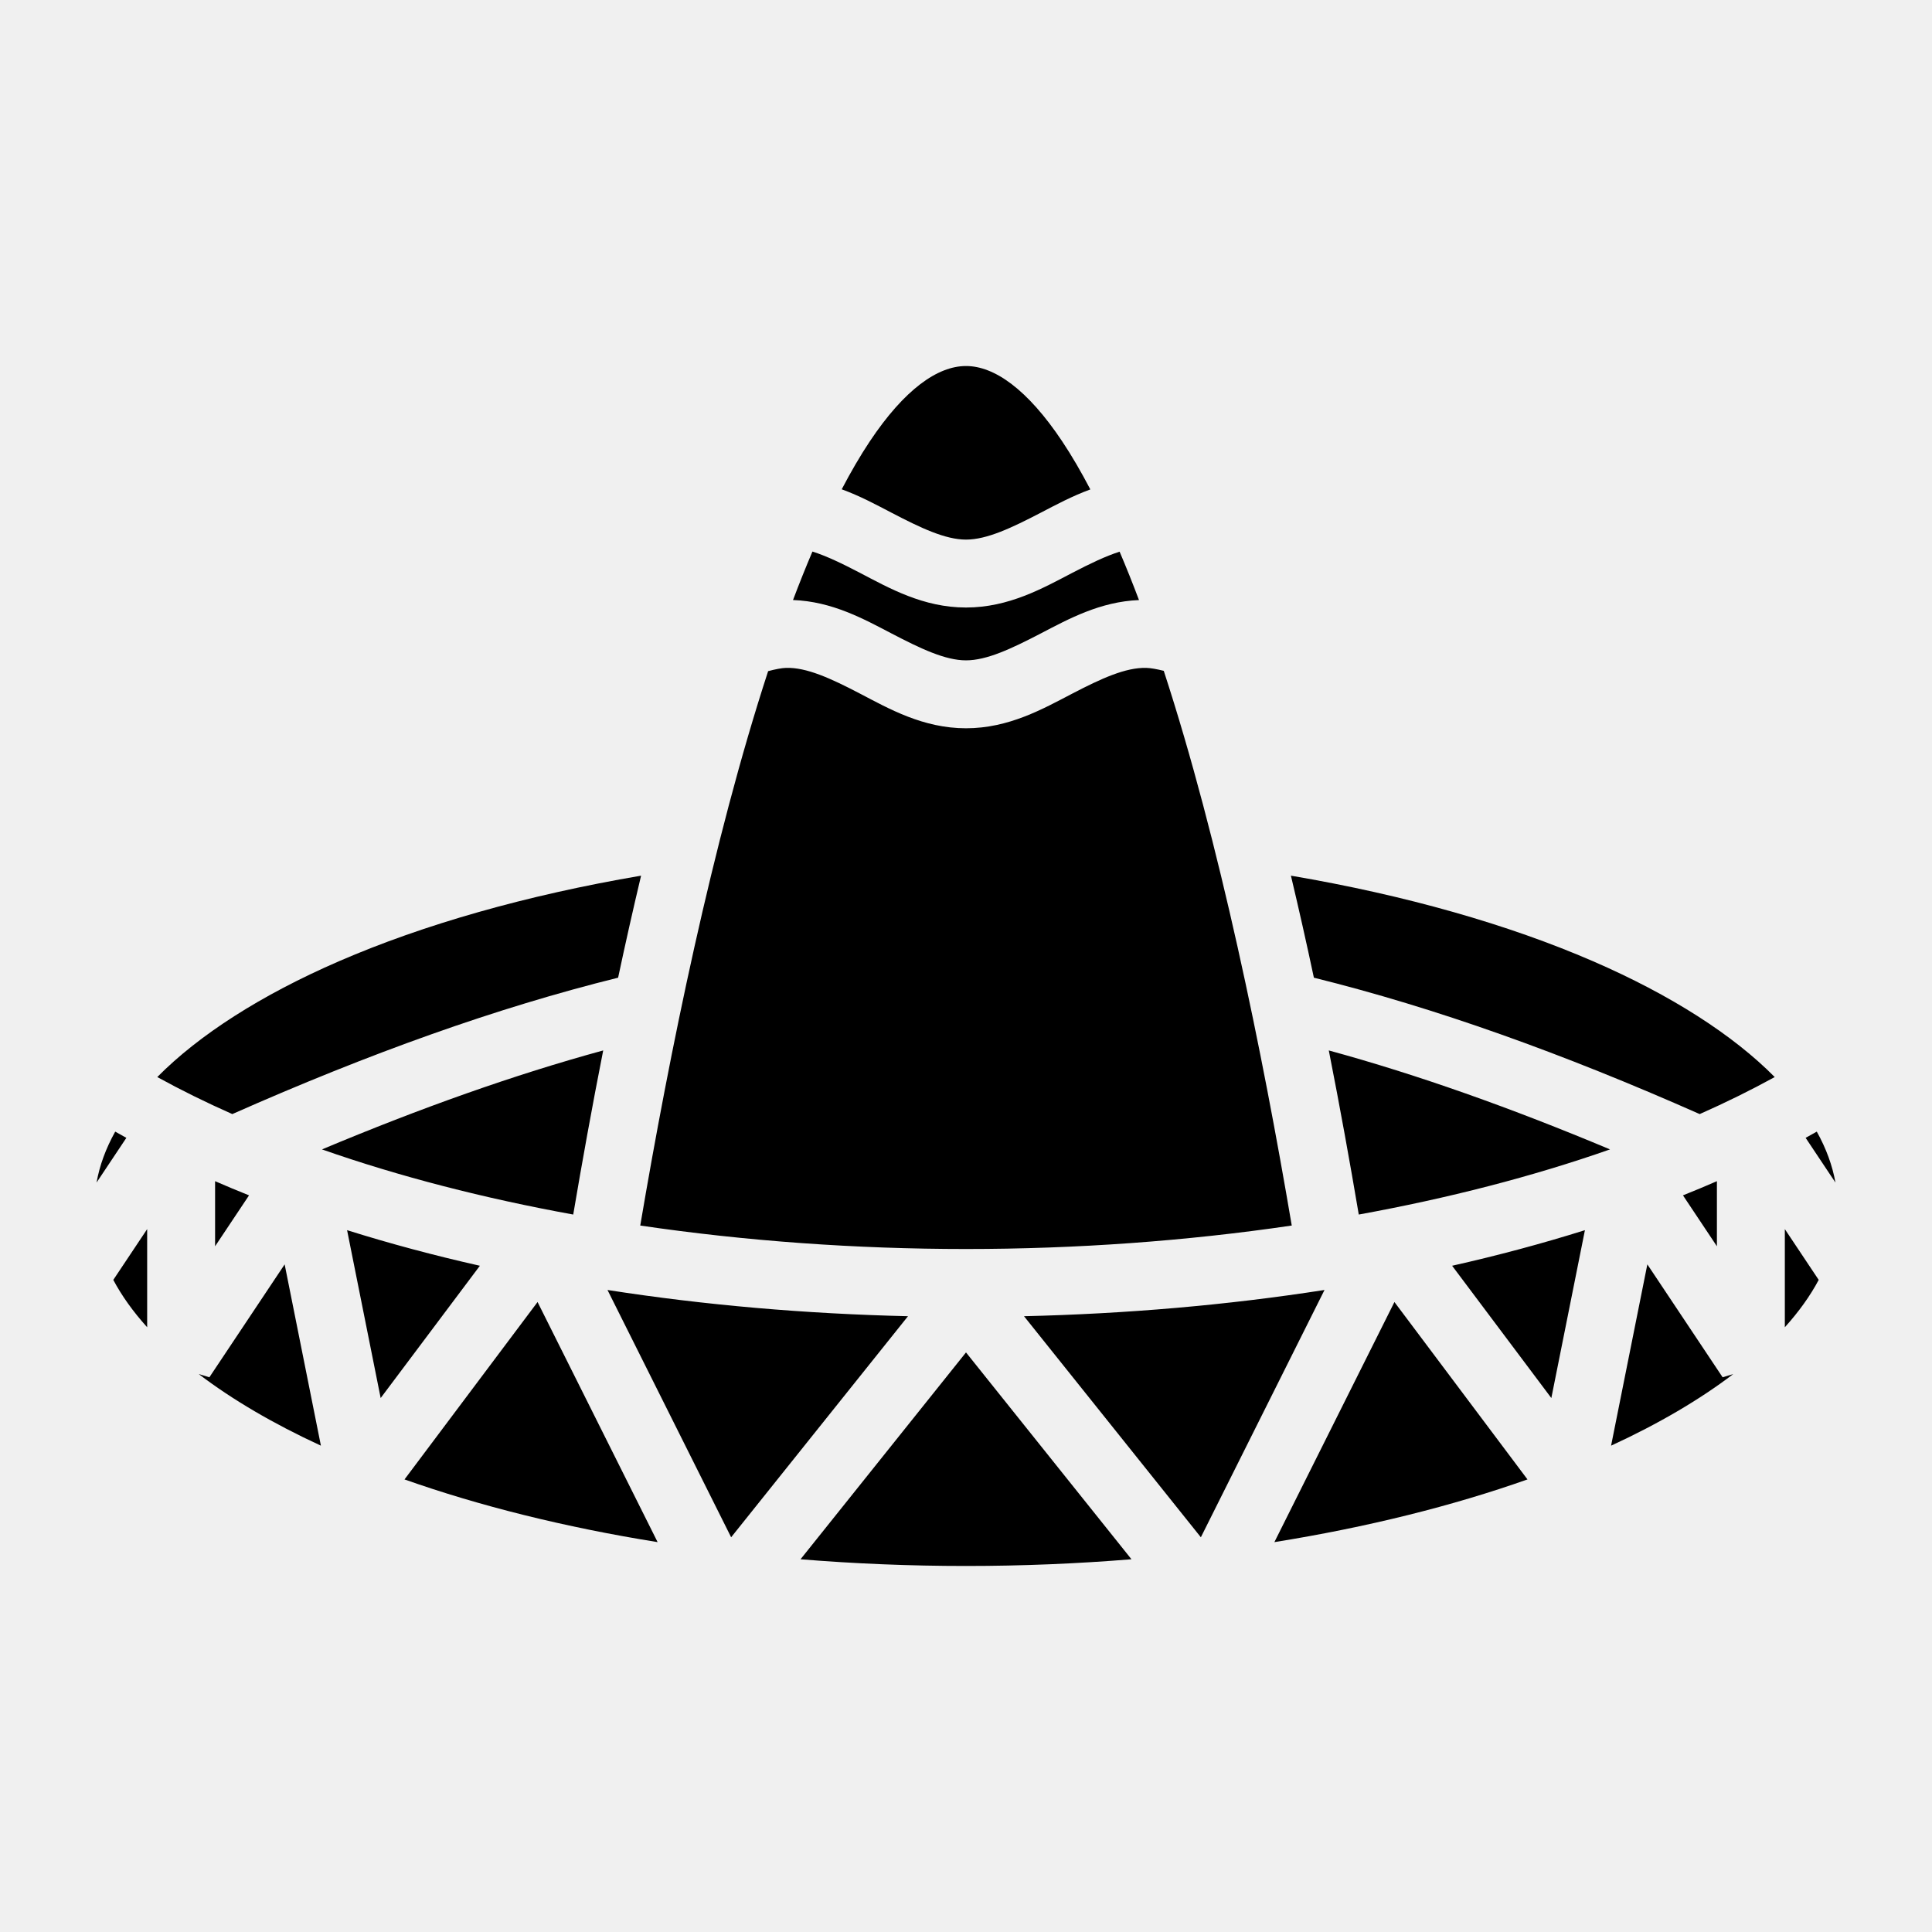
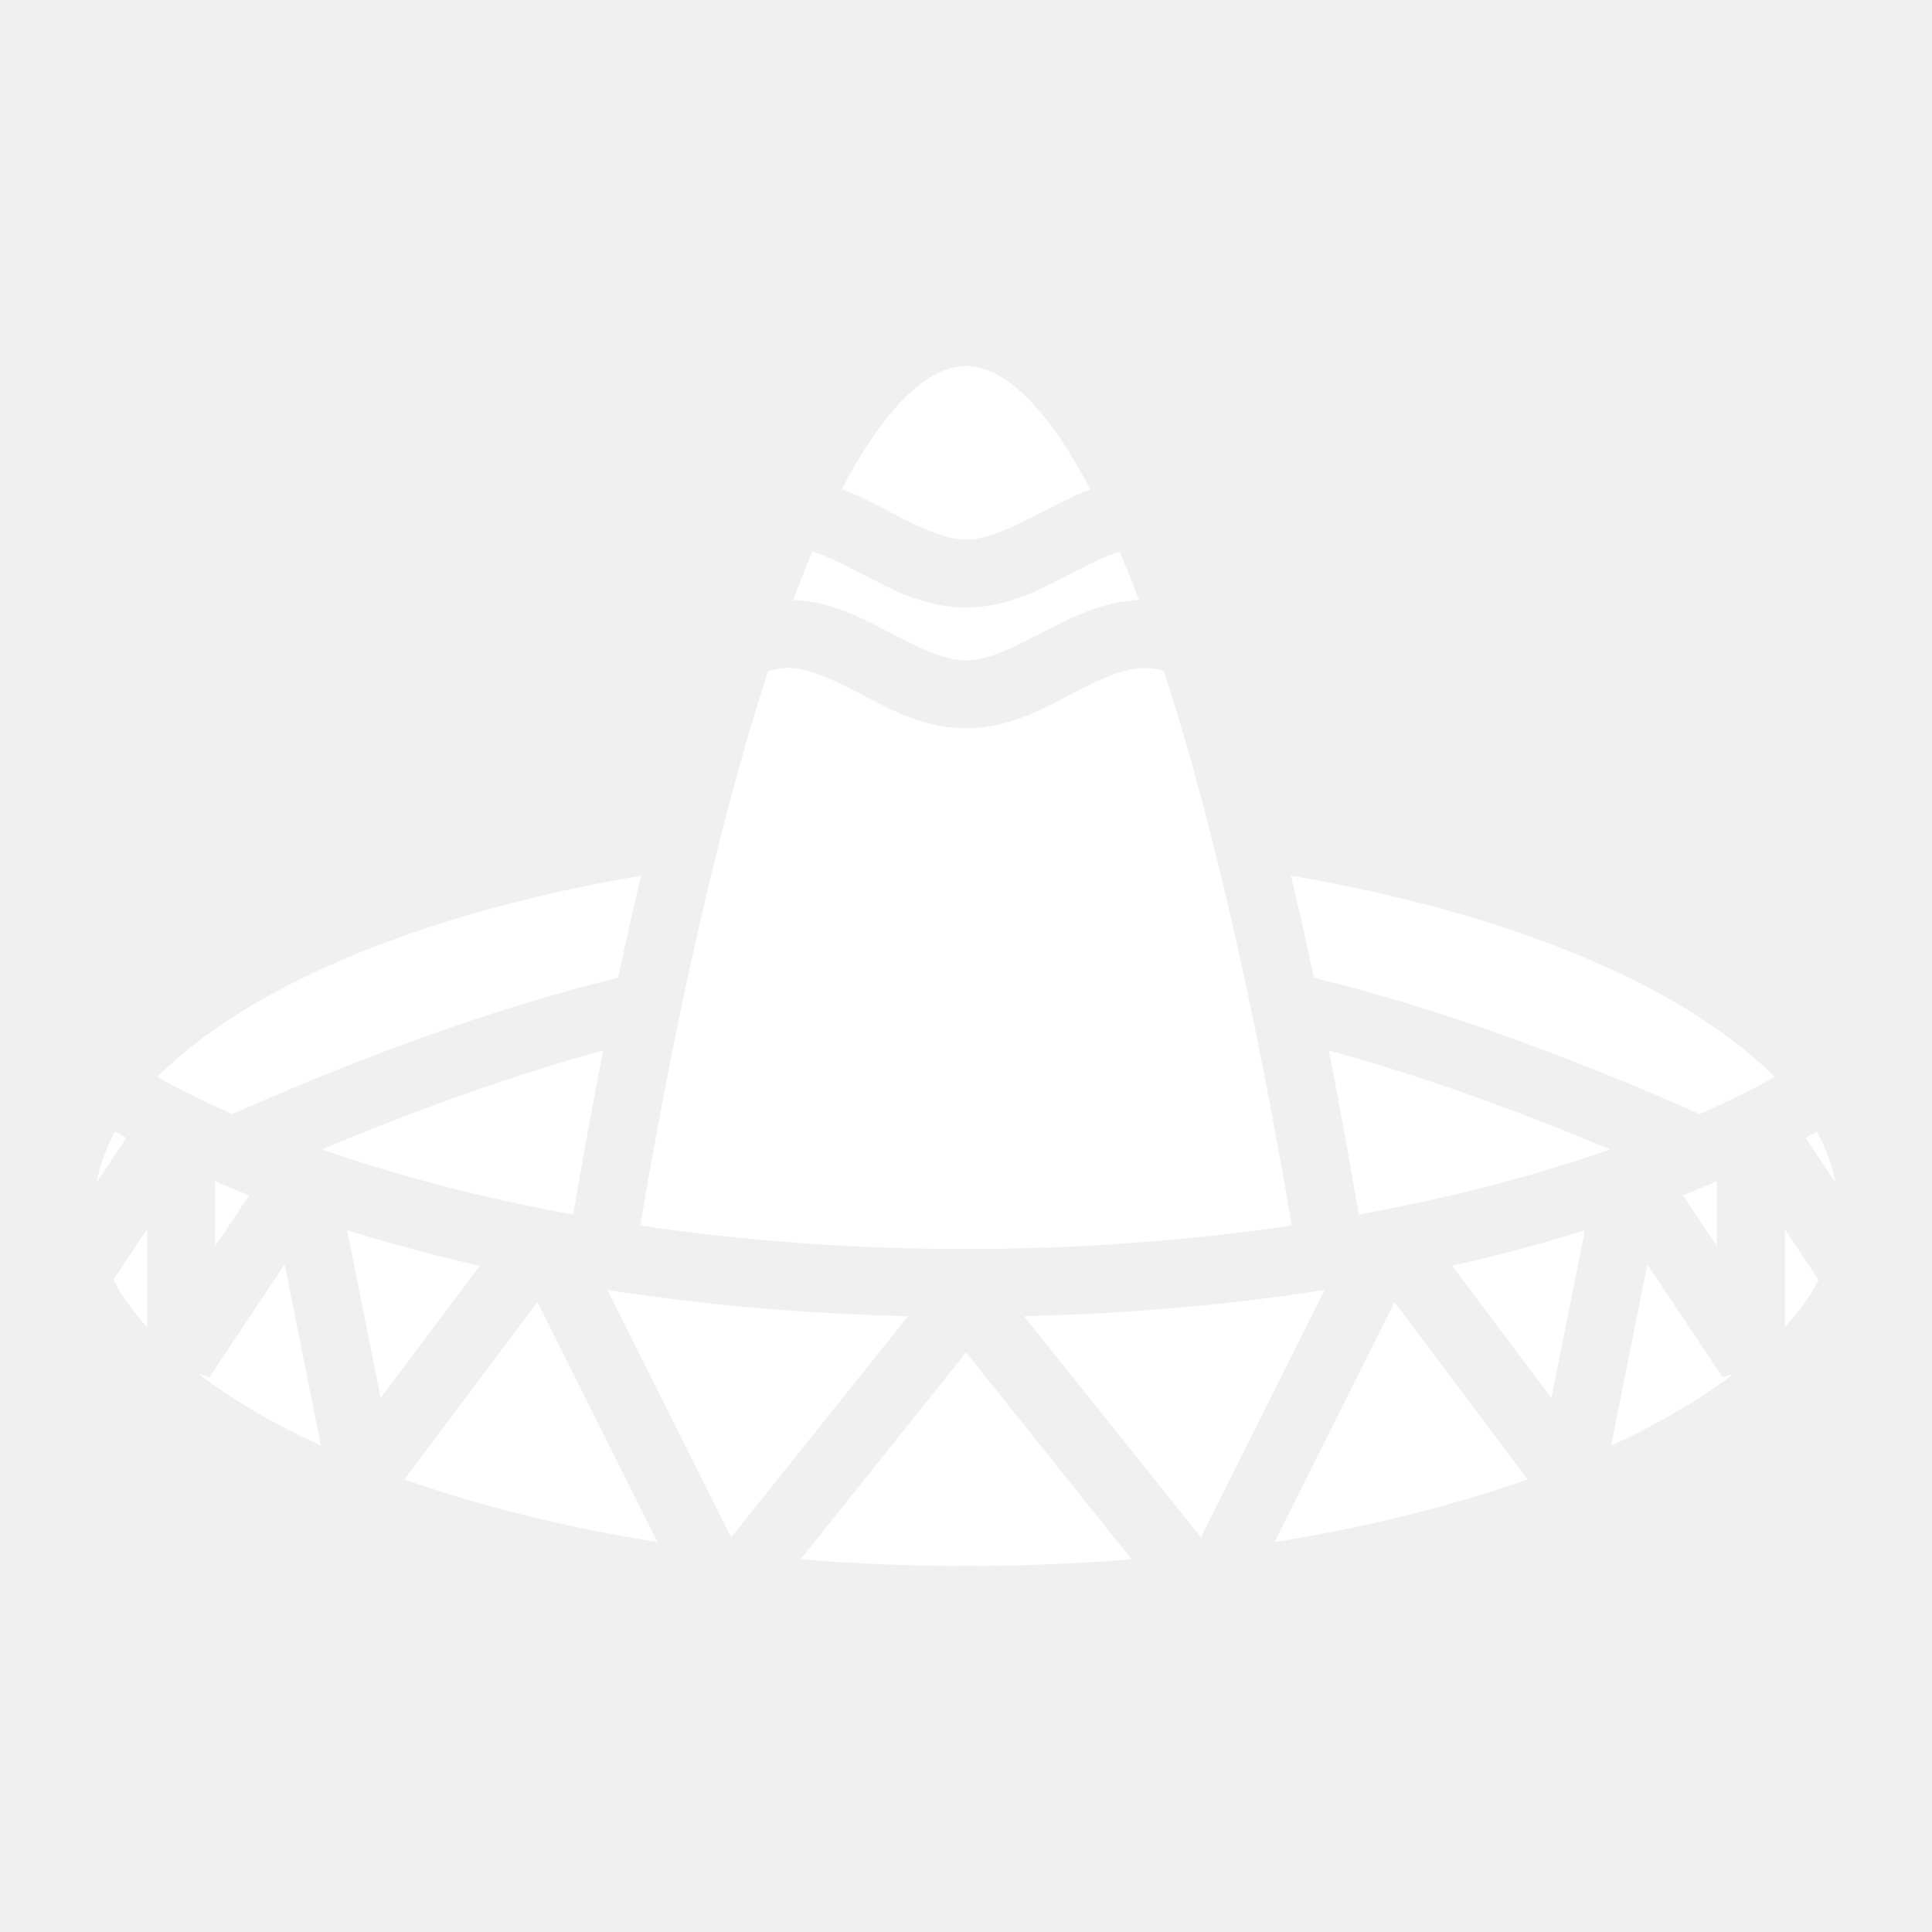
- <svg xmlns="http://www.w3.org/2000/svg" fill="currentColor" viewBox="0 0 512 512">
-   <path fill="currentColor" d="M256 97c-7.5 0-16.28 6.144-25.512 19.992-2.506 3.76-4.983 8.018-7.422 12.678 4.796 1.746 9.125 4.077 13.098 6.152C243.984 139.908 250.51 143 256 143c5.51 0 12.03-3.075 19.844-7.145 3.98-2.072 8.31-4.4 13.107-6.152-2.443-4.673-4.926-8.943-7.438-12.71C272.28 103.142 263.5 97 256 97zm-40.695 49.168c-1.748 4.1-3.466 8.395-5.15 12.848 10.323.362 18.754 5.016 26.01 8.806C243.984 171.908 250.508 175 256 175c5.51 0 12.03-3.075 19.844-7.145 7.26-3.78 15.686-8.428 26.004-8.83-1.68-4.444-3.394-8.733-5.14-12.826-3.757 1.2-7.907 3.2-12.548 5.618-7.755 4.04-16.804 9.182-28.16 9.182-11.374 0-20.42-5.176-28.17-9.225-4.64-2.423-8.78-4.418-12.525-5.607zm-7.018 30.828c-1.15.037-2.794.353-4.723.867-14.73 45.123-26.11 100.996-33.892 146.918C197.62 328.896 226.806 331 256 331c29.194 0 58.382-2.105 86.328-6.22-7.786-45.95-19.177-101.865-33.92-147.003-1.875-.467-3.48-.75-4.64-.78-5.443-.14-11.853 2.782-19.608 6.82-7.755 4.04-16.804 9.183-28.16 9.183-11.374 0-20.42-5.176-28.17-9.225-7.75-4.048-14.134-6.95-19.543-6.78zm-38.394 55.065c-30.435 5.178-57.67 12.973-80.02 22.66-20.718 8.976-37.194 19.58-48.195 30.712 6.3 3.458 12.935 6.733 19.884 9.81 36.414-16.12 70.022-28.162 102.245-36.146 1.912-8.998 3.946-18.04 6.086-27.035zm172.214 0c2.14 8.996 4.174 18.038 6.086 27.036 32.223 7.984 65.83 20.026 102.245 36.146 6.95-3.077 13.583-6.352 19.884-9.81-11-11.133-27.477-21.736-48.195-30.713-22.35-9.687-49.585-17.482-80.02-22.66zm-182.252 46.315c-23.618 6.458-48.228 15.2-74.527 26.227 20.54 7.208 43.003 12.976 66.584 17.263 2.334-13.787 4.972-28.437 7.943-43.49zm192.29 0c2.97 15.053 5.61 29.703 7.943 43.49 23.58-4.287 46.043-10.055 66.584-17.263-26.3-11.026-50.91-19.768-74.527-26.227zM30.533 299.89c-2.496 4.48-4.14 8.977-4.945 13.503l7.9-11.852c-.99-.544-1.977-1.094-2.955-1.65zm450.934 0c-.978.556-1.964 1.106-2.955 1.65l7.9 11.853c-.804-4.526-2.45-9.024-4.945-13.502zM57 313.024v17.252l8.996-13.494c-3.043-1.214-6.038-2.47-8.996-3.757zm398 0c-2.958 1.287-5.953 2.543-8.996 3.758L455 330.276v-17.252zM39 325.725l-8.975 13.46c2.23 4.2 5.218 8.382 8.975 12.55v-26.01zm434 0v26.01c3.757-4.168 6.744-8.35 8.975-12.55L473 325.726zm-381.02.283l8.9 44.488 26.292-35.057c-12.094-2.723-23.852-5.868-35.192-9.432zm328.04 0c-11.34 3.564-23.098 6.71-35.192 9.43l26.293 35.058 8.9-44.488zm-344.584 9.064l-19.948 29.92-2.83-.857c8.87 6.755 19.77 13.173 32.387 18.982l-9.61-48.045zm361.128 0l-9.61 48.045c12.617-5.81 23.517-12.227 32.388-18.982l-2.83.857-19.948-29.92zm-275.572 6.785l32.768 65.536 46.867-58.582c-26.987-.63-53.81-2.925-79.635-6.953zm190.016 0c-25.824 4.028-52.648 6.322-79.635 6.954l46.867 58.583 32.768-65.536zM142.46 345.05l-35.26 47.012c19.772 6.996 42.413 12.664 67.075 16.616L142.46 345.05zm227.08 0l-31.815 63.628c24.662-3.952 47.303-9.62 67.074-16.616l-35.26-47.01zM256 358.407l-43.852 54.815C226.35 414.383 241.008 415 256 415c14.992 0 29.65-.618 43.852-1.78L256 358.407z" />
+ <svg xmlns="http://www.w3.org/2000/svg" fill="#fff" viewBox="0 0 512 512">
+   <path fill="#fff" d="M256 97c-7.5 0-16.28 6.144-25.512 19.992-2.506 3.76-4.983 8.018-7.422 12.678 4.796 1.746 9.125 4.077 13.098 6.152C243.984 139.908 250.51 143 256 143c5.51 0 12.03-3.075 19.844-7.145 3.98-2.072 8.31-4.4 13.107-6.152-2.443-4.673-4.926-8.943-7.438-12.71C272.28 103.142 263.5 97 256 97zm-40.695 49.168c-1.748 4.1-3.466 8.395-5.15 12.848 10.323.362 18.754 5.016 26.01 8.806C243.984 171.908 250.508 175 256 175c5.51 0 12.03-3.075 19.844-7.145 7.26-3.78 15.686-8.428 26.004-8.83-1.68-4.444-3.394-8.733-5.14-12.826-3.757 1.2-7.907 3.2-12.548 5.618-7.755 4.04-16.804 9.182-28.16 9.182-11.374 0-20.42-5.176-28.17-9.225-4.64-2.423-8.78-4.418-12.525-5.607zm-7.018 30.828c-1.15.037-2.794.353-4.723.867-14.73 45.123-26.11 100.996-33.892 146.918C197.62 328.896 226.806 331 256 331c29.194 0 58.382-2.105 86.328-6.22-7.786-45.95-19.177-101.865-33.92-147.003-1.875-.467-3.48-.75-4.64-.78-5.443-.14-11.853 2.782-19.608 6.82-7.755 4.04-16.804 9.183-28.16 9.183-11.374 0-20.42-5.176-28.17-9.225-7.75-4.048-14.134-6.95-19.543-6.78zm-38.394 55.065c-30.435 5.178-57.67 12.973-80.02 22.66-20.718 8.976-37.194 19.58-48.195 30.712 6.3 3.458 12.935 6.733 19.884 9.81 36.414-16.12 70.022-28.162 102.245-36.146 1.912-8.998 3.946-18.04 6.086-27.035zm172.214 0c2.14 8.996 4.174 18.038 6.086 27.036 32.223 7.984 65.83 20.026 102.245 36.146 6.95-3.077 13.583-6.352 19.884-9.81-11-11.133-27.477-21.736-48.195-30.713-22.35-9.687-49.585-17.482-80.02-22.66zm-182.252 46.315c-23.618 6.458-48.228 15.2-74.527 26.227 20.54 7.208 43.003 12.976 66.584 17.263 2.334-13.787 4.972-28.437 7.943-43.49zm192.29 0c2.97 15.053 5.61 29.703 7.943 43.49 23.58-4.287 46.043-10.055 66.584-17.263-26.3-11.026-50.91-19.768-74.527-26.227zM30.533 299.89c-2.496 4.48-4.14 8.977-4.945 13.503l7.9-11.852c-.99-.544-1.977-1.094-2.955-1.65zm450.934 0c-.978.556-1.964 1.106-2.955 1.65l7.9 11.853c-.804-4.526-2.45-9.024-4.945-13.502zM57 313.024v17.252l8.996-13.494c-3.043-1.214-6.038-2.47-8.996-3.757zm398 0c-2.958 1.287-5.953 2.543-8.996 3.758L455 330.276v-17.252zM39 325.725l-8.975 13.46c2.23 4.2 5.218 8.382 8.975 12.55v-26.01zm434 0v26.01c3.757-4.168 6.744-8.35 8.975-12.55L473 325.726zm-381.02.283l8.9 44.488 26.292-35.057c-12.094-2.723-23.852-5.868-35.192-9.432zm328.04 0c-11.34 3.564-23.098 6.71-35.192 9.43l26.293 35.058 8.9-44.488zm-344.584 9.064l-19.948 29.92-2.83-.857c8.87 6.755 19.77 13.173 32.387 18.982l-9.61-48.045zm361.128 0l-9.61 48.045c12.617-5.81 23.517-12.227 32.388-18.982l-2.83.857-19.948-29.92zm-275.572 6.785l32.768 65.536 46.867-58.582c-26.987-.63-53.81-2.925-79.635-6.953zm190.016 0c-25.824 4.028-52.648 6.322-79.635 6.954l46.867 58.583 32.768-65.536zM142.46 345.05l-35.26 47.012c19.772 6.996 42.413 12.664 67.075 16.616L142.46 345.05zm227.08 0l-31.815 63.628c24.662-3.952 47.303-9.62 67.074-16.616l-35.26-47.01zM256 358.407l-43.852 54.815C226.35 414.383 241.008 415 256 415c14.992 0 29.65-.618 43.852-1.78L256 358.407z" />
</svg>
